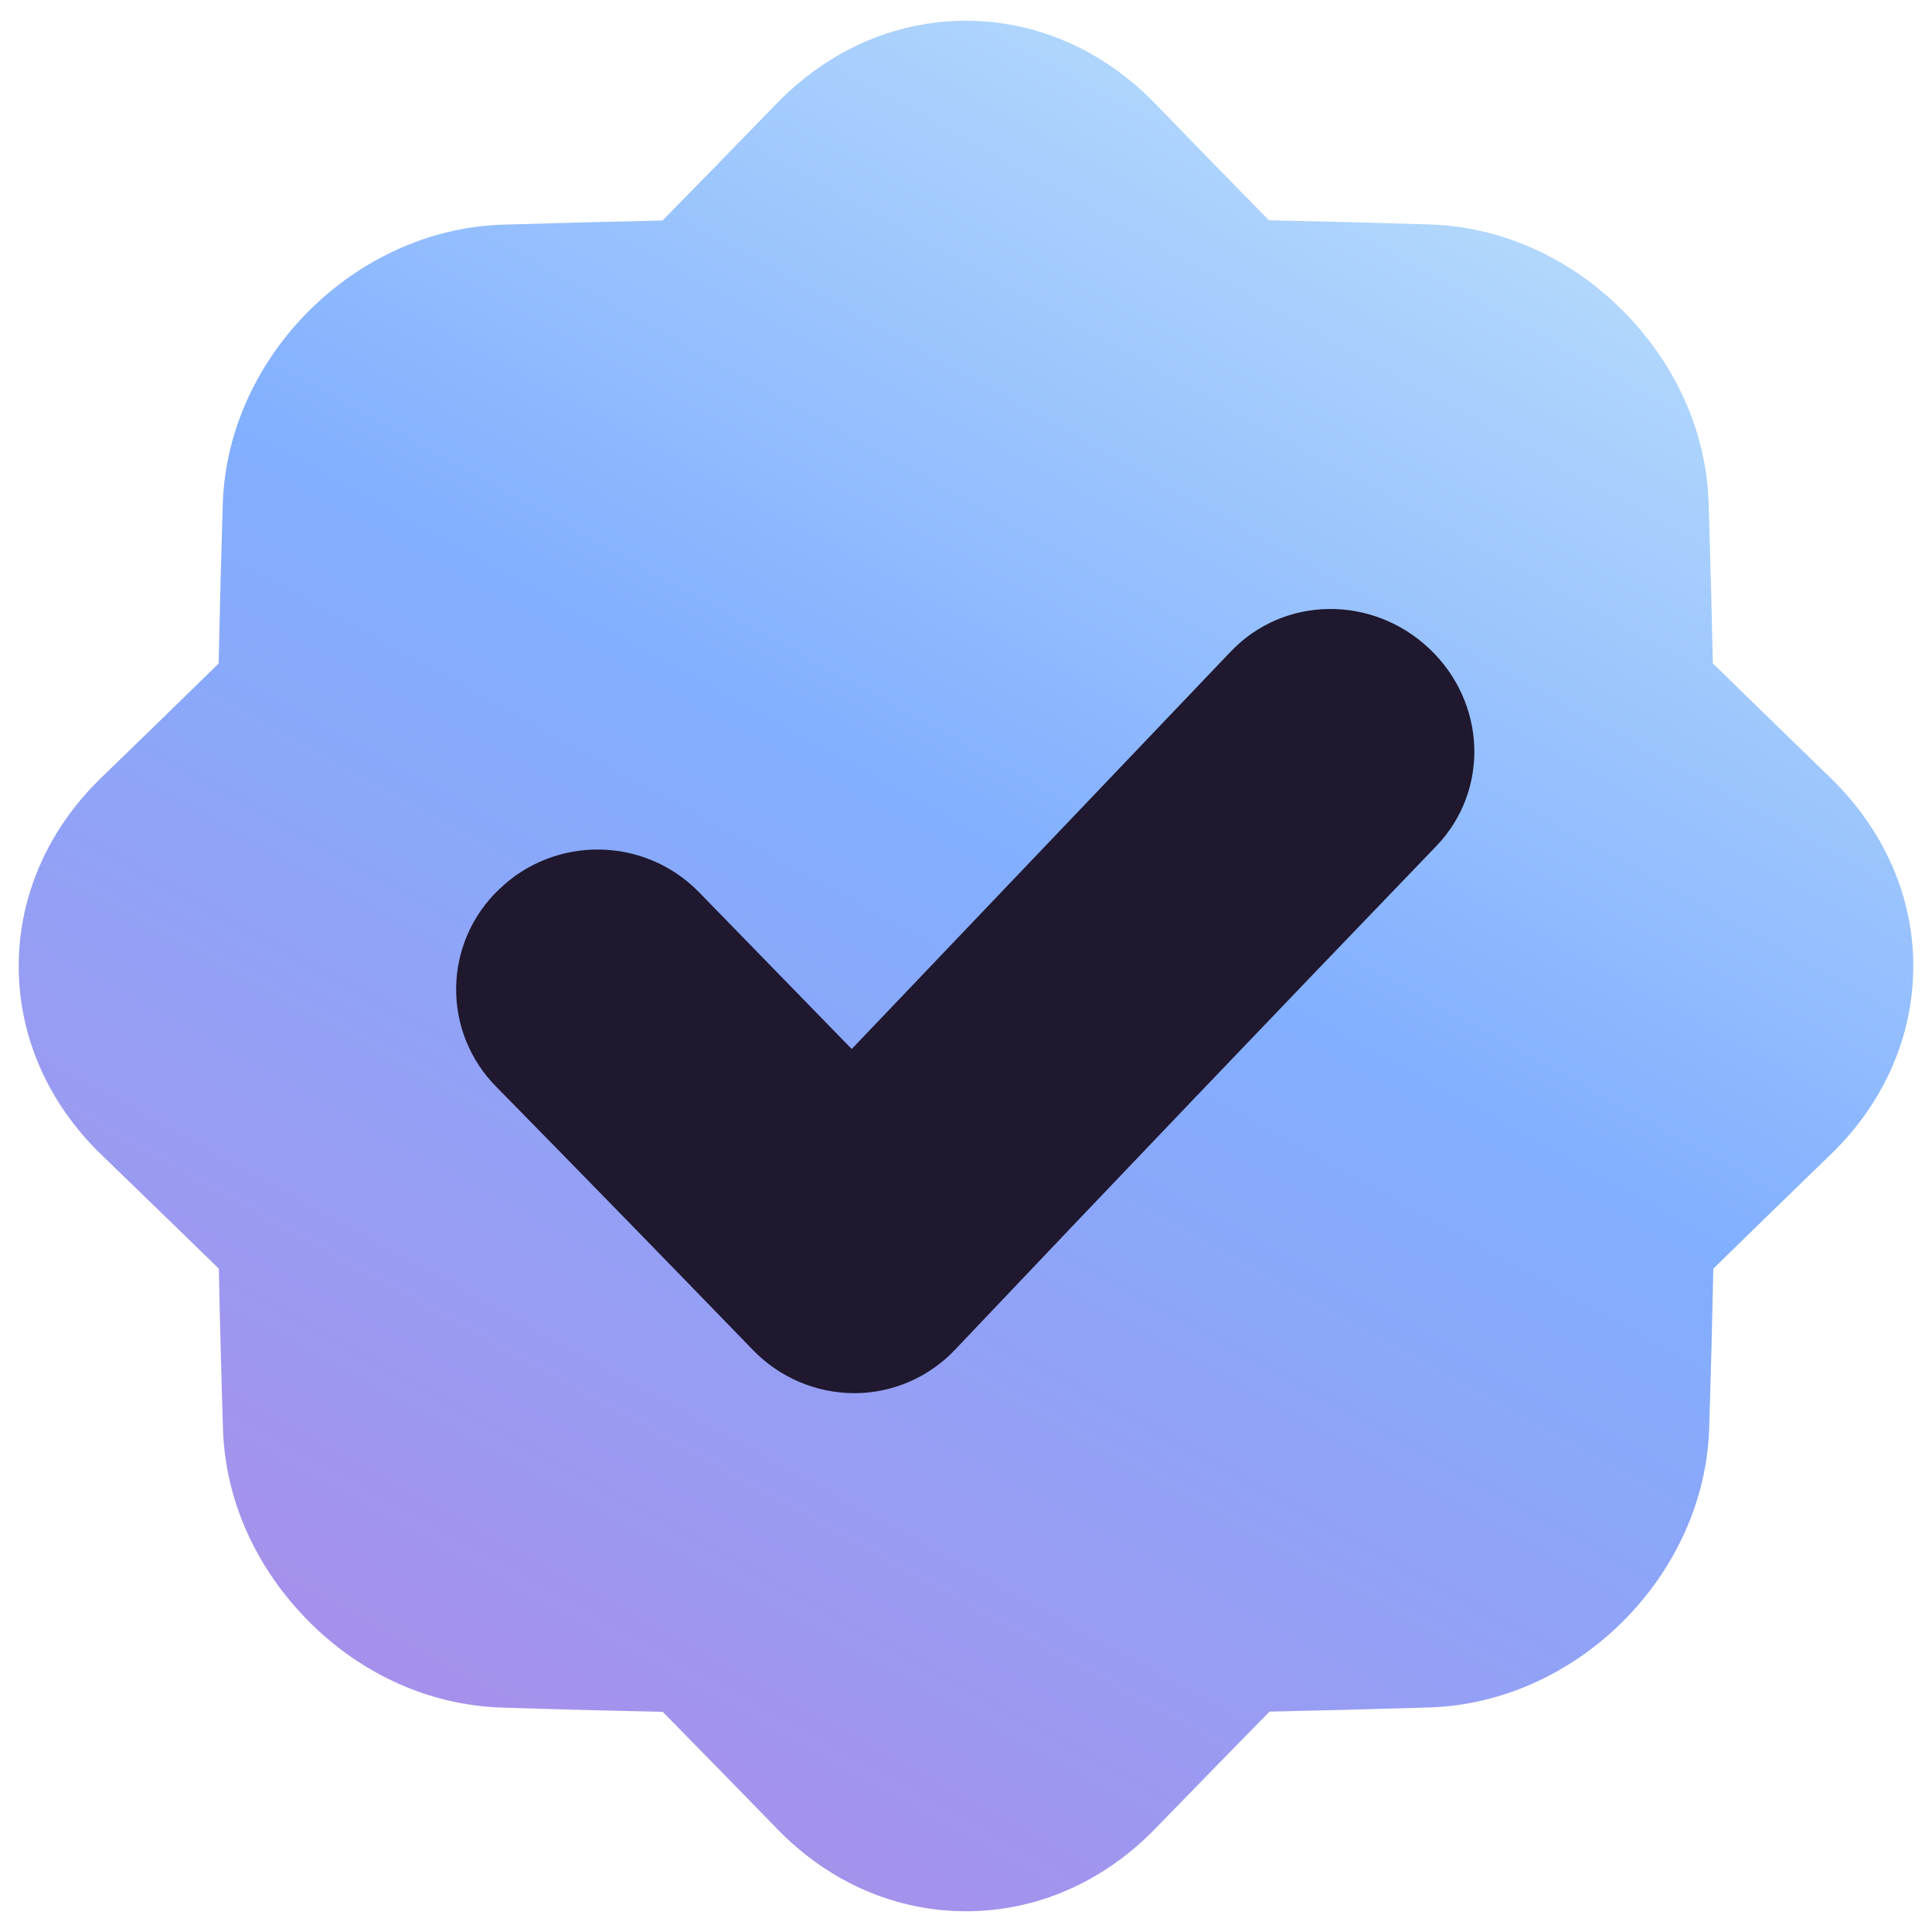
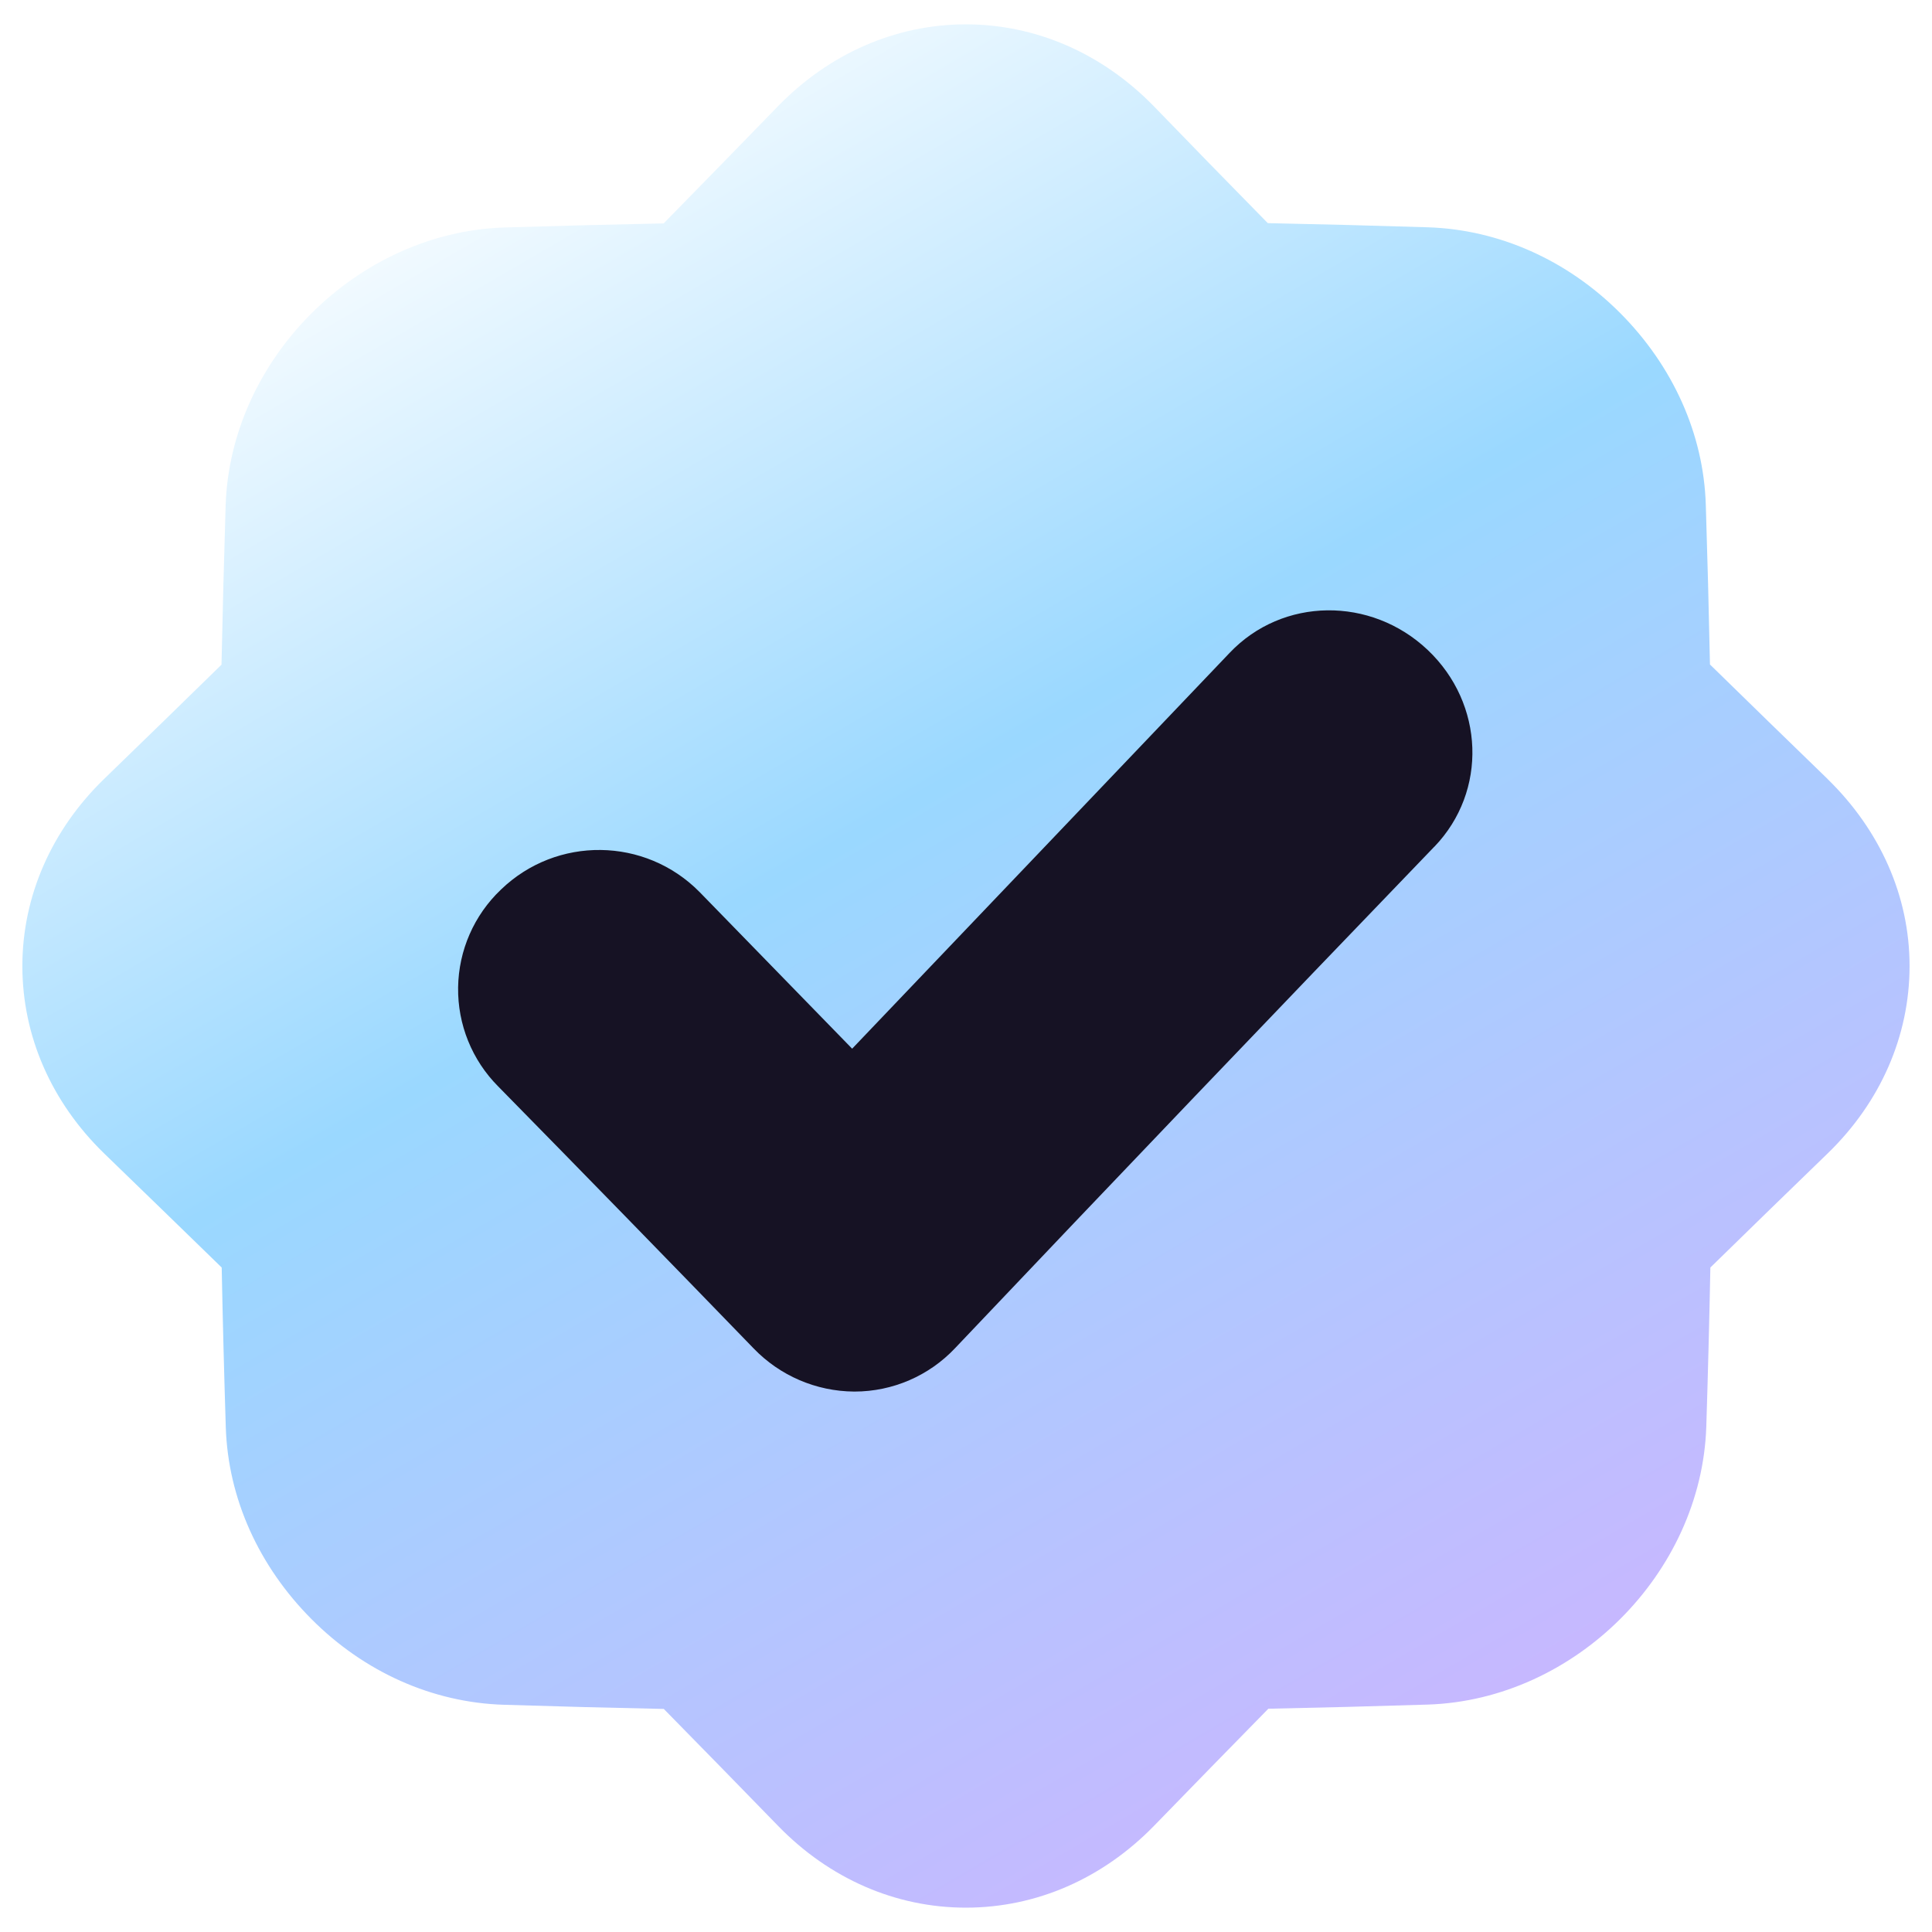
- <svg xmlns="http://www.w3.org/2000/svg" xmlns:xlink="http://www.w3.org/1999/xlink" viewBox="0 0 28.331 28.331" width="28" height="28" version="1.1" id="svg15" xml:space="preserve">
-   <defs id="defs4">
-     <linearGradient id="linearGradient6">
-       <stop style="stop-color:#bfe3fb;stop-opacity:1;" offset="0" id="stop5" />
-       <stop style="stop-color:#82afff;stop-opacity:1;" offset="0.505" id="stop7" />
-       <stop style="stop-color:#a591eb;stop-opacity:1;" offset="1" id="stop6" />
+ <svg xmlns="http://www.w3.org/2000/svg" viewBox="0 0 28.331 28.331" width="28" height="28" version="1.1" id="svg3" xml:space="preserve">
+   <defs id="defs3">
+     <linearGradient id="ebIce" gradientUnits="userSpaceOnUse" x1="8" y1="2" x2="22" y2="26">
+       <stop offset="0" stop-color="#f4fbff" id="stop1" />
+       <stop offset="0.4" stop-color="#9ad8ff" id="stop2" />
+       <stop offset="1" stop-color="#c9b6ff" id="stop3" />
    </linearGradient>
-     <linearGradient id="ebSeal" gradientUnits="userSpaceOnUse" gradientTransform="matrix(3.371032,0,0,3.371032,502.2403,-2553.123)" x1="-617.84" y1="1084.54" x2="-623.372" y2="1091.159">
-       <stop offset="0" stop-color="#6a4dff" id="stop1" />
-       <stop offset="1" stop-color="#b07cff" id="stop2" />
-     </linearGradient>
-     <linearGradient id="ebInner" gradientUnits="userSpaceOnUse" x1="-1601.739" y1="1114.719" x2="-1578.105" y2="1114.719">
-       <stop offset="0" stop-color="#5e3ef2" id="stop3" />
-       <stop offset="1" stop-color="#9d7aff" id="stop4" />
-     </linearGradient>
-     <linearGradient xlink:href="#linearGradient6" id="linearGradient12" gradientUnits="userSpaceOnUse" gradientTransform="matrix(1.990531,0,0,1.990531,-3526.646,454.3461)" x1="1912.758" y1="-500.36" x2="1647.71" y2="-19.325" />
  </defs>
-   <g id="g12">
-     <circle style="fill:#1f182e;fill-opacity:1;stroke-width:0.361" id="circle7" cx="14.165" cy="14.165" r="11.089" />
-     <g id="g11">
-       <g id="g10" transform="matrix(0.02690418,0,0,0.02690418,13.78439,13.78439)">
-         <path d="m 485.549,-88.199 q -32.104,-31.077 -64.329,-62.617 -0.906,-43.685 -2.277,-87.33 c -1.208,-38.972 -18.127,-76.152 -46.948,-105.033 -28.821,-28.882 -66.202,-45.619 -105.215,-46.847 q -43.745,-1.349 -87.491,-2.256 -31.54,-32.104 -62.537,-64.128 c -27.975,-28.64 -64.188,-44.652 -102.717,-44.632 -38.529,0.02 -74.762,16.112 -102.556,44.632 q -31.157,32.084 -62.738,64.269 -43.746,0.886 -87.471,2.256 c -80.321,2.739 -149.444,71.761 -152.183,151.86 q -1.349,43.685 -2.277,87.33 -32.225,31.52 -64.329,62.597 c -28.58,27.774 -44.632,64.027 -44.632,102.294 0,38.267 15.951,74.52 44.632,102.395 q 32.104,31.057 64.45,62.536 0.866,43.685 2.255,87.39 c 1.229,39.032 18.126,76.112 46.928,105.033 28.801,28.922 66.162,45.619 105.235,46.827 q 43.745,1.389 87.491,2.276 31.54,32.084 62.658,64.088 c 27.855,28.64 64.107,44.652 102.717,44.632 38.61,-0.02 74.762,-15.992 102.717,-44.612 q 31.117,-32.064 62.677,-64.208 43.746,-0.906 87.471,-2.276 c 80.301,-2.719 149.423,-71.741 152.162,-151.86 q 1.37,-43.645 2.255,-87.29 32.225,-31.54 64.349,-62.617 c 28.58,-27.754 44.632,-63.967 44.632,-102.375 0,-38.408 -16.314,-74.46 -44.934,-102.334 z M 270.427,-51.12 C 183.46,39.251 95.103,131.636 8.216,223.275 a 75.648,75.648 0 0 1 -54.923,23.726 h -0.343 a 77.038,77.038 0 0 1 -54.982,-23.605 q -69.687,-71.962 -139.816,-143.401 a 75.245,75.245 0 0 1 1.53,-107.611 77.28,77.28 0 0 1 108.759,1.35 q 41.671,42.718 83.443,85.678 C 20.865,-12.873 90.189,-85.601 158.425,-157.181 c 28.962,-30.473 77.28,-30.976 108.337,-1.571 31.057,29.405 32.849,77.32 3.665,107.631 z" id="path7" style="fill:url(#linearGradient12);stroke-width:2.014" />
-       </g>
-     </g>
-   </g>
+   <circle cx="14.165" cy="14.4" r="8.941" fill="#161224" id="circle3" style="stroke-width:1.569;fill:#161224;fill-opacity:1" />
+   <path fill="url(#ebIce)" d="M 26.799,11.422 Q 25.939,10.589 25.075,9.744 25.051,8.573 25.014,7.403 C 24.982,6.359 24.528,5.362 23.756,4.588 22.983,3.814 21.982,3.366 20.936,3.333 Q 19.763,3.296 18.591,3.272 17.746,2.412 16.915,1.553 C 16.165,0.786 15.195,0.357 14.162,0.357 13.129,0.358 12.158,0.789 11.413,1.553 Q 10.578,2.413 9.732,3.276 8.559,3.3 7.388,3.336 C 5.235,3.41 3.382,5.26 3.309,7.406 Q 3.273,8.577 3.248,9.747 2.384,10.592 1.524,11.425 c -0.766,0.744 -1.196,1.716 -1.196,2.742 0,1.026 0.428,1.997 1.196,2.744 q 0.86,0.832 1.727,1.676 0.023,1.171 0.06,2.342 c 0.033,1.046 0.486,2.04 1.258,2.815 0.772,0.775 1.773,1.223 2.82,1.255 q 1.172,0.037 2.345,0.061 0.845,0.86 1.679,1.718 c 0.747,0.768 1.718,1.197 2.753,1.196 1.035,-5.29e-4 2.004,-0.429 2.753,-1.196 q 0.834,-0.859 1.68,-1.721 1.172,-0.024 2.344,-0.061 c 2.152,-0.073 4.005,-1.923 4.078,-4.07 q 0.037,-1.17 0.06,-2.339 0.864,-0.845 1.725,-1.678 c 0.766,-0.744 1.196,-1.714 1.196,-2.744 0,-1.029 -0.437,-1.996 -1.204,-2.743 z m -5.766,0.994 c -2.331,2.422 -4.699,4.898 -7.028,7.354 a 2.027,2.027 0 0 1 -1.472,0.636 h -0.009 A 2.065,2.065 0 0 1 11.051,19.773 Q 9.184,17.844 7.304,15.93 a 2.017,2.017 0 0 1 0.041,-2.884 2.071,2.071 0 0 1 2.915,0.036 q 1.117,1.145 2.236,2.296 c 1.849,-1.937 3.707,-3.887 5.536,-5.805 0.776,-0.817 2.071,-0.83 2.904,-0.042 0.832,0.788 0.88,2.072 0.098,2.885 z" id="path3" />
</svg>
